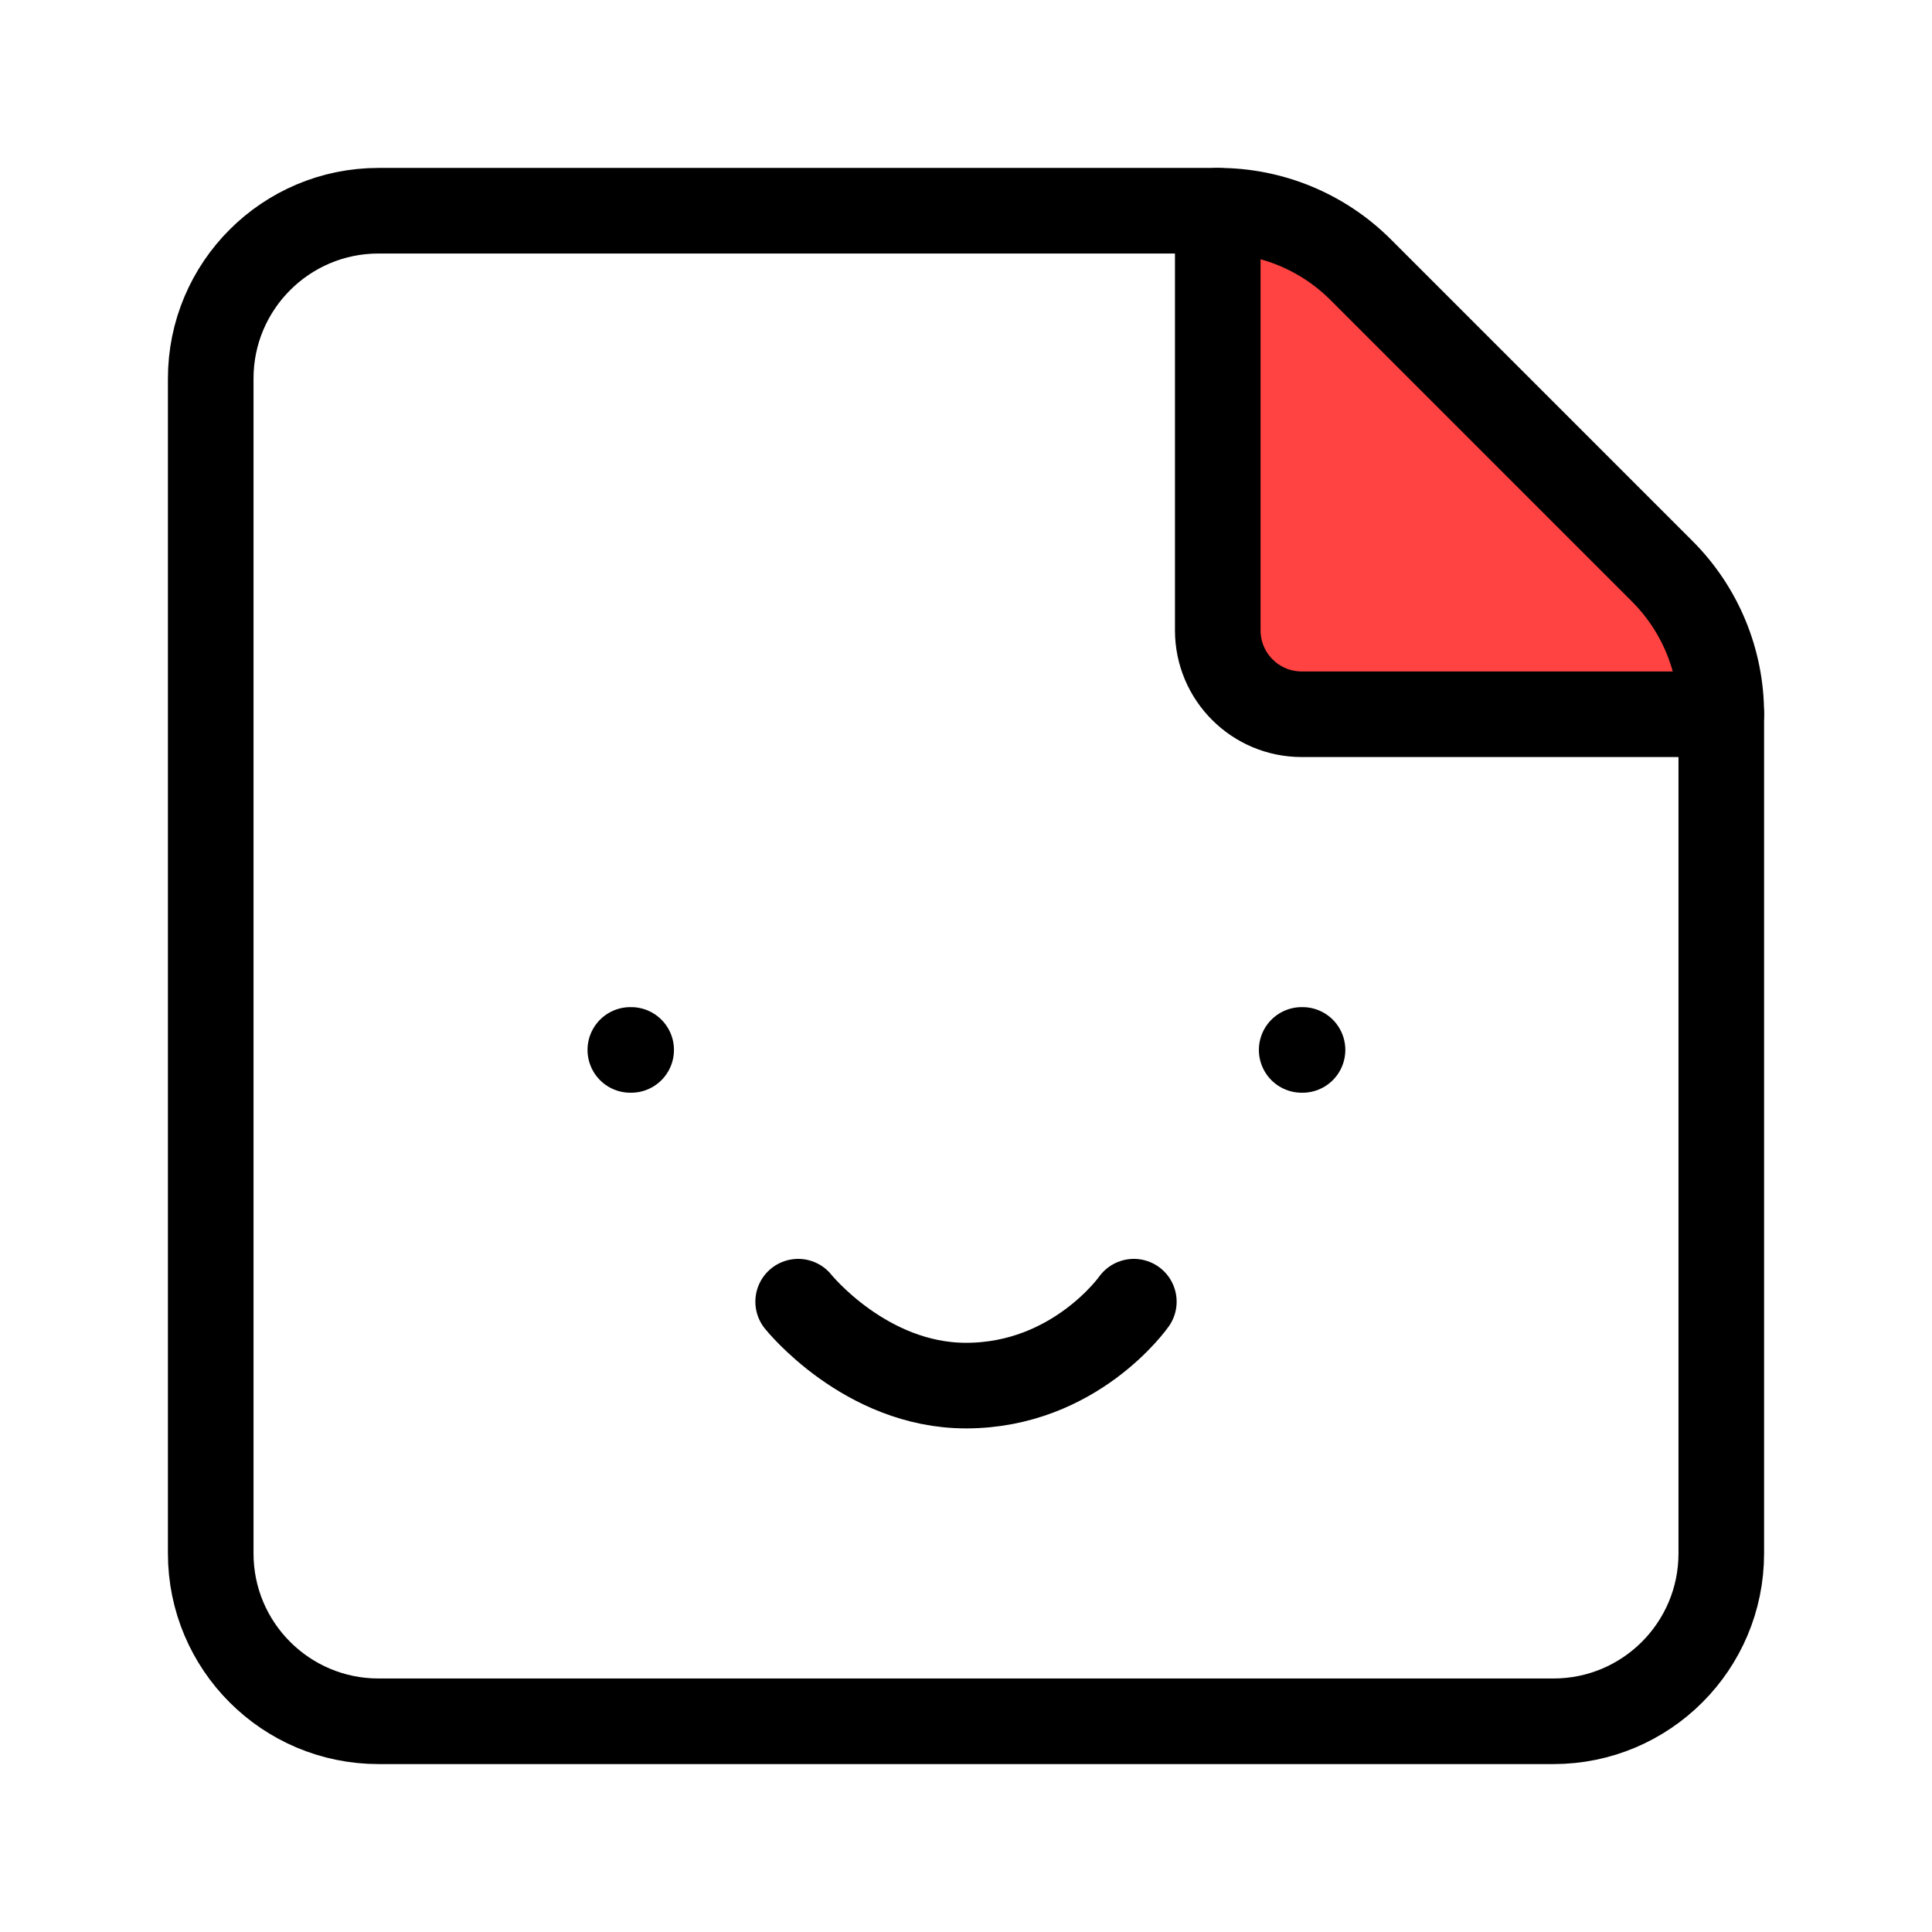
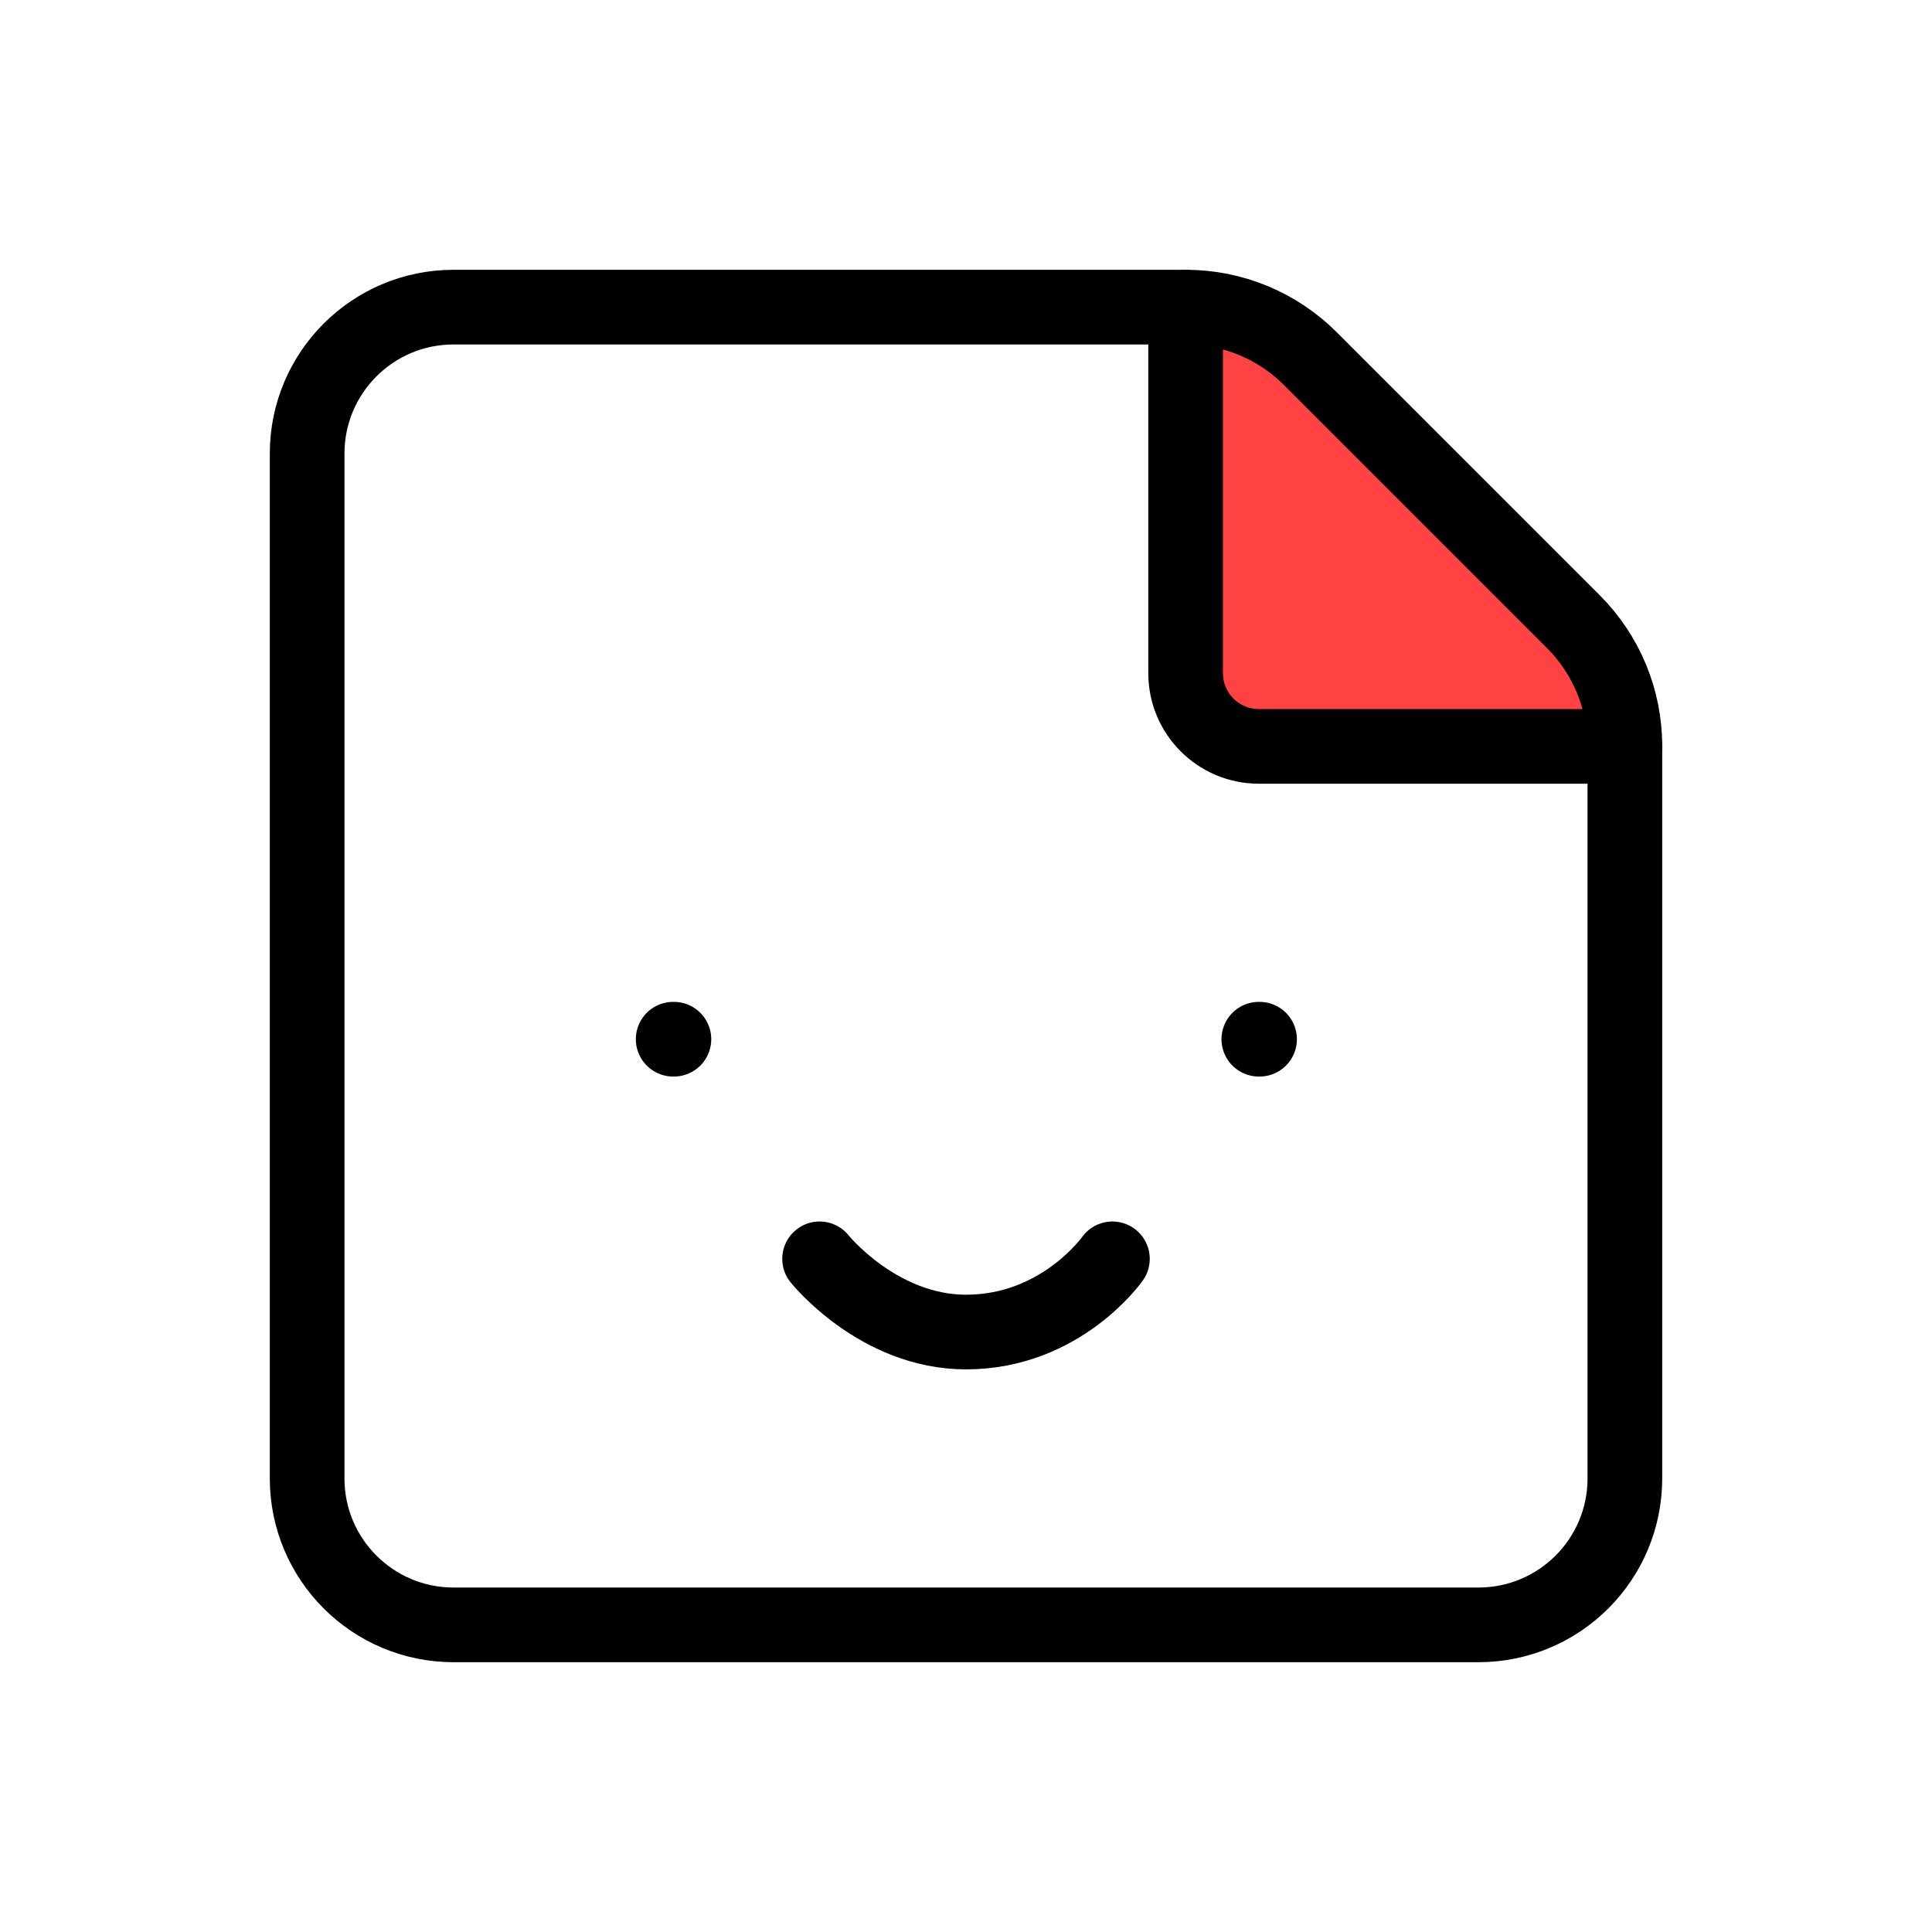
<svg xmlns="http://www.w3.org/2000/svg" width="1024" height="1024" viewBox="0 0 1024 1024">
  <rect x="0" y="0" width="1024" height="1024" fill="#FFFFFF" />
-   <g transform="translate(-21.754,-21.754) scale(44.4795)">
+   <g transform="translate(46.3849,46.3849) scale(38.8013)">
    <path d="M15 3v5a1 1 0 0 0 1 1h5a2.4 2.4 0 0 0-.706-1.706l-3.588-3.588A2.4 2.4 0 0 0 15 3Z" fill="#FF4342" />
    <g fill="none" stroke="#000000" stroke-width="1.02" stroke-linecap="round" stroke-linejoin="round">
      <path d="M21 9a2.4 2.4 0 0 0-.706-1.706l-3.588-3.588A2.4 2.4 0 0 0 15 3H5a2 2 0 0 0-2 2v14a2 2 0 0 0 2 2h14a2 2 0 0 0 2-2z" />
      <path d="M15 3v5a1 1 0 0 0 1 1h5" />
      <path d="M8 13h.01" />
      <path d="M16 13h.01" />
      <path d="M10 16s.8 1 2 1c1.3 0 2-1 2-1" />
    </g>
  </g>
</svg>
